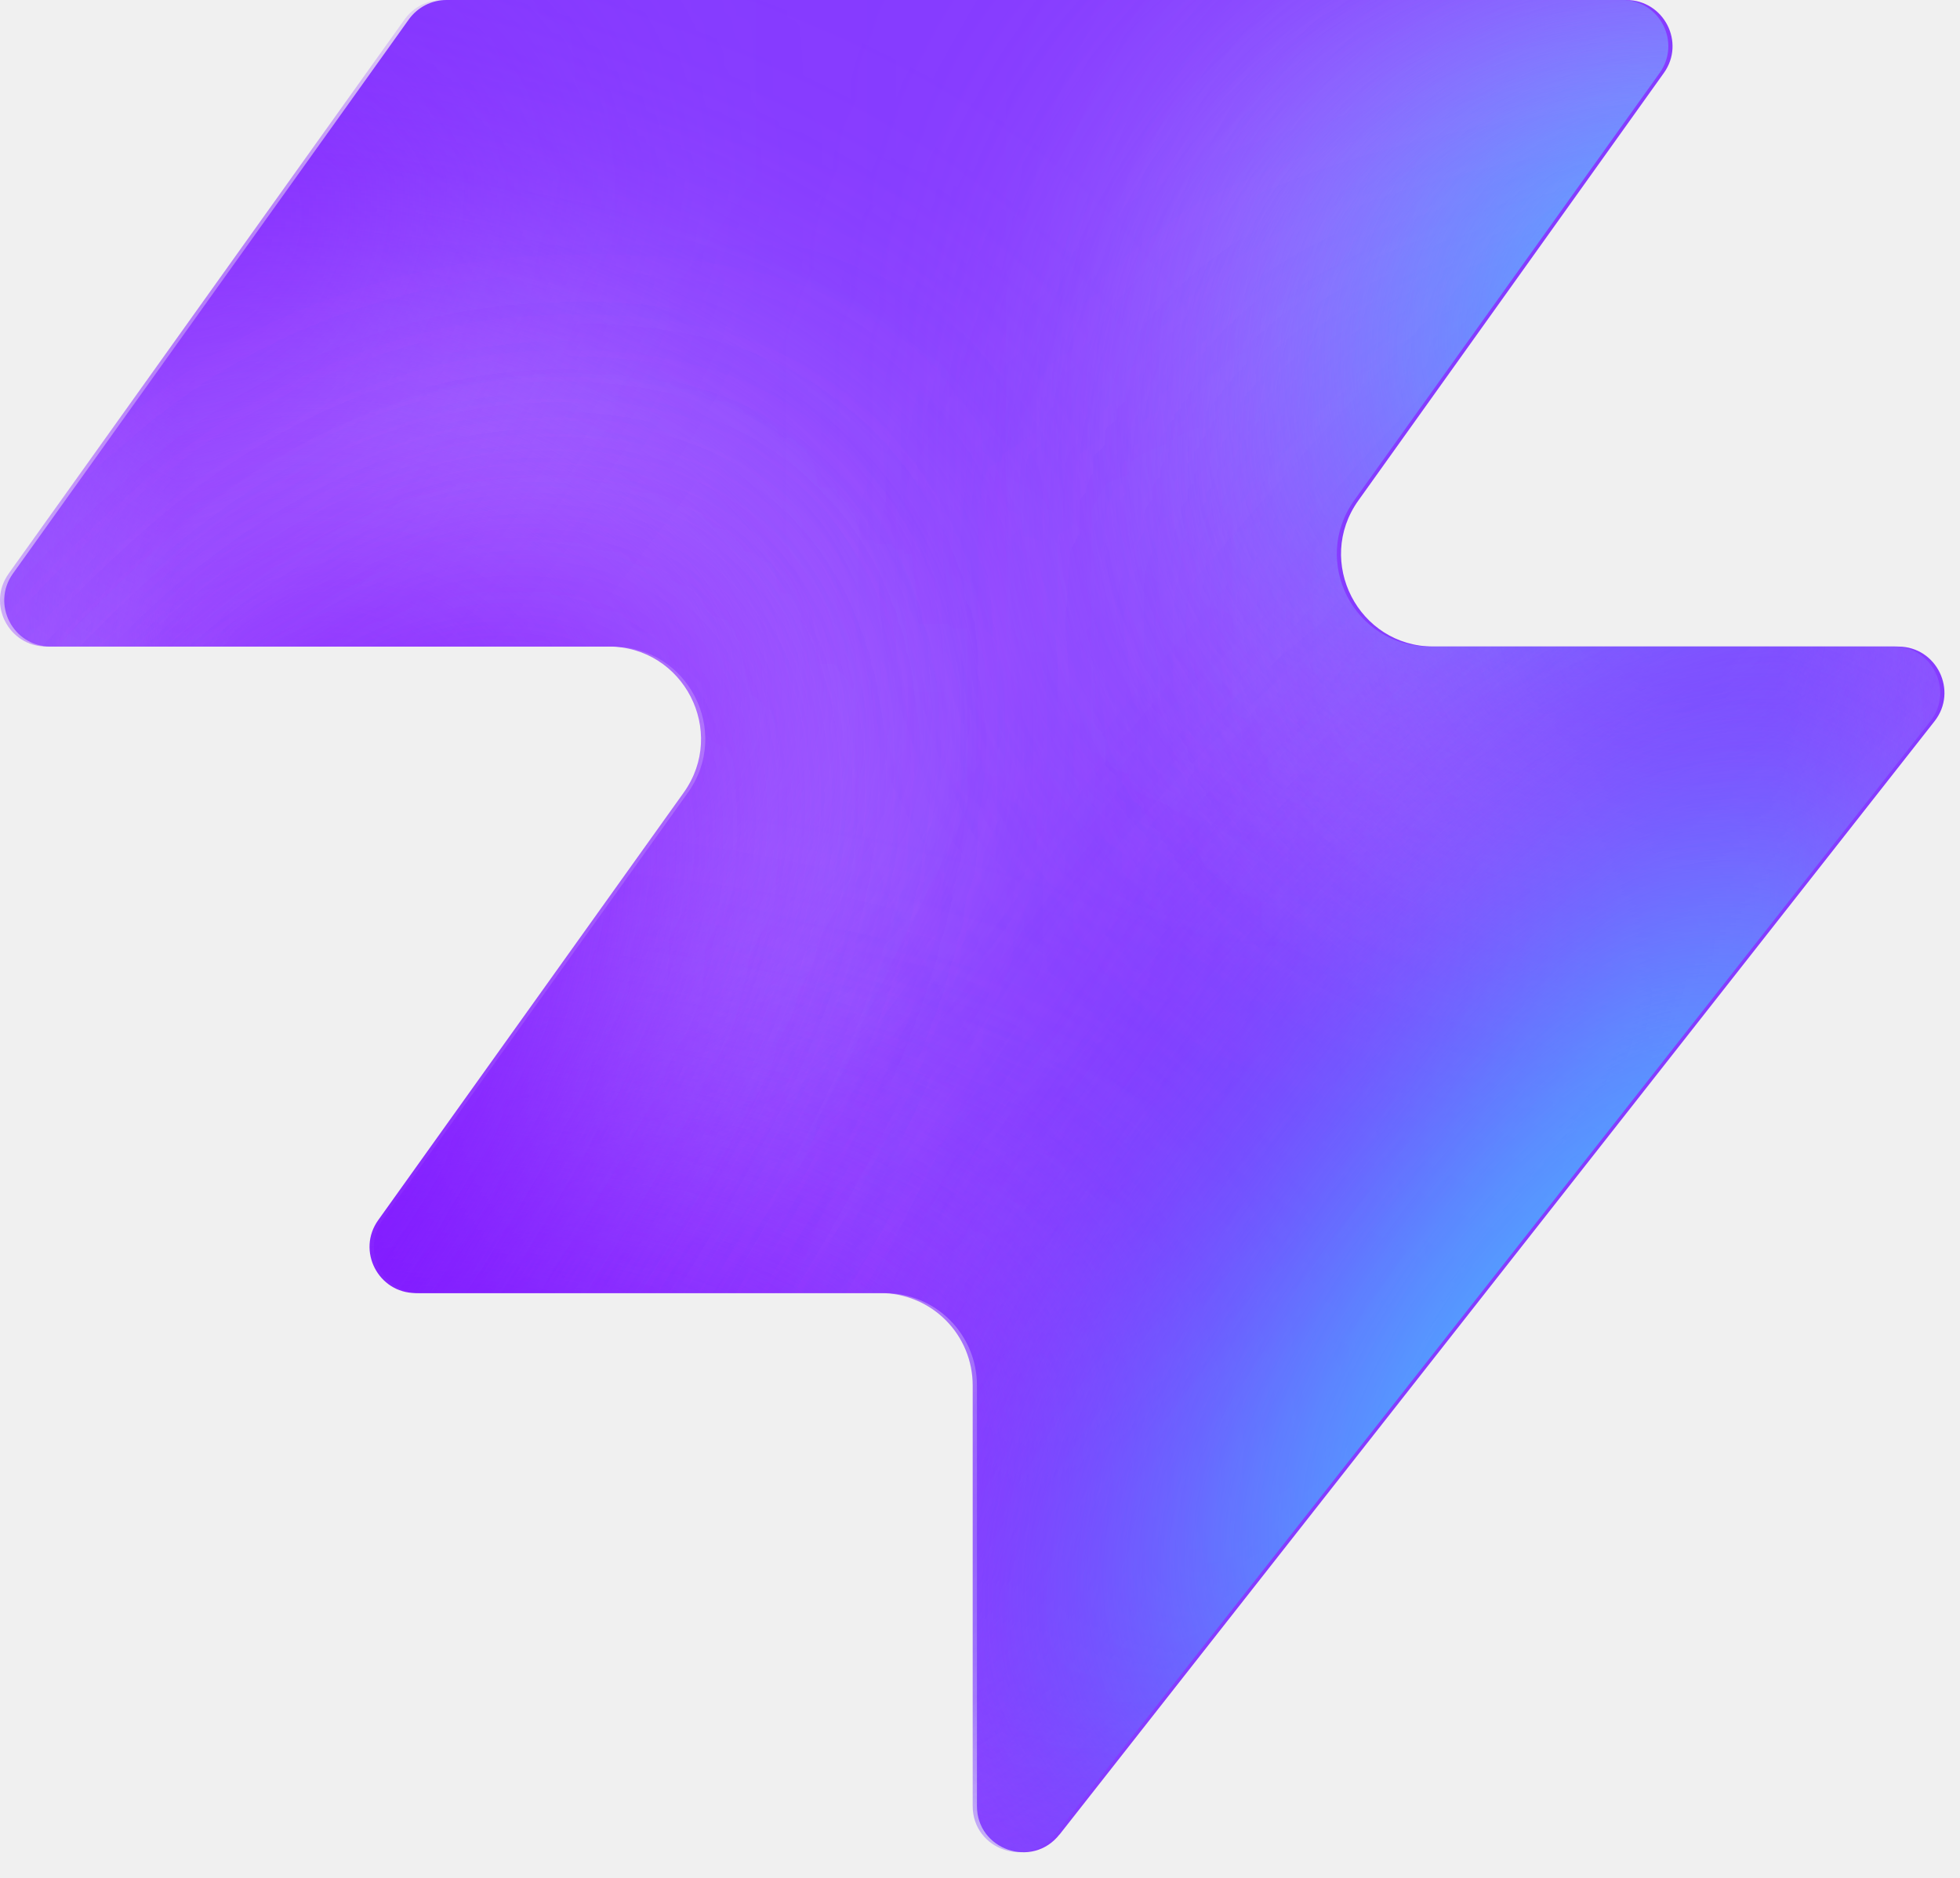
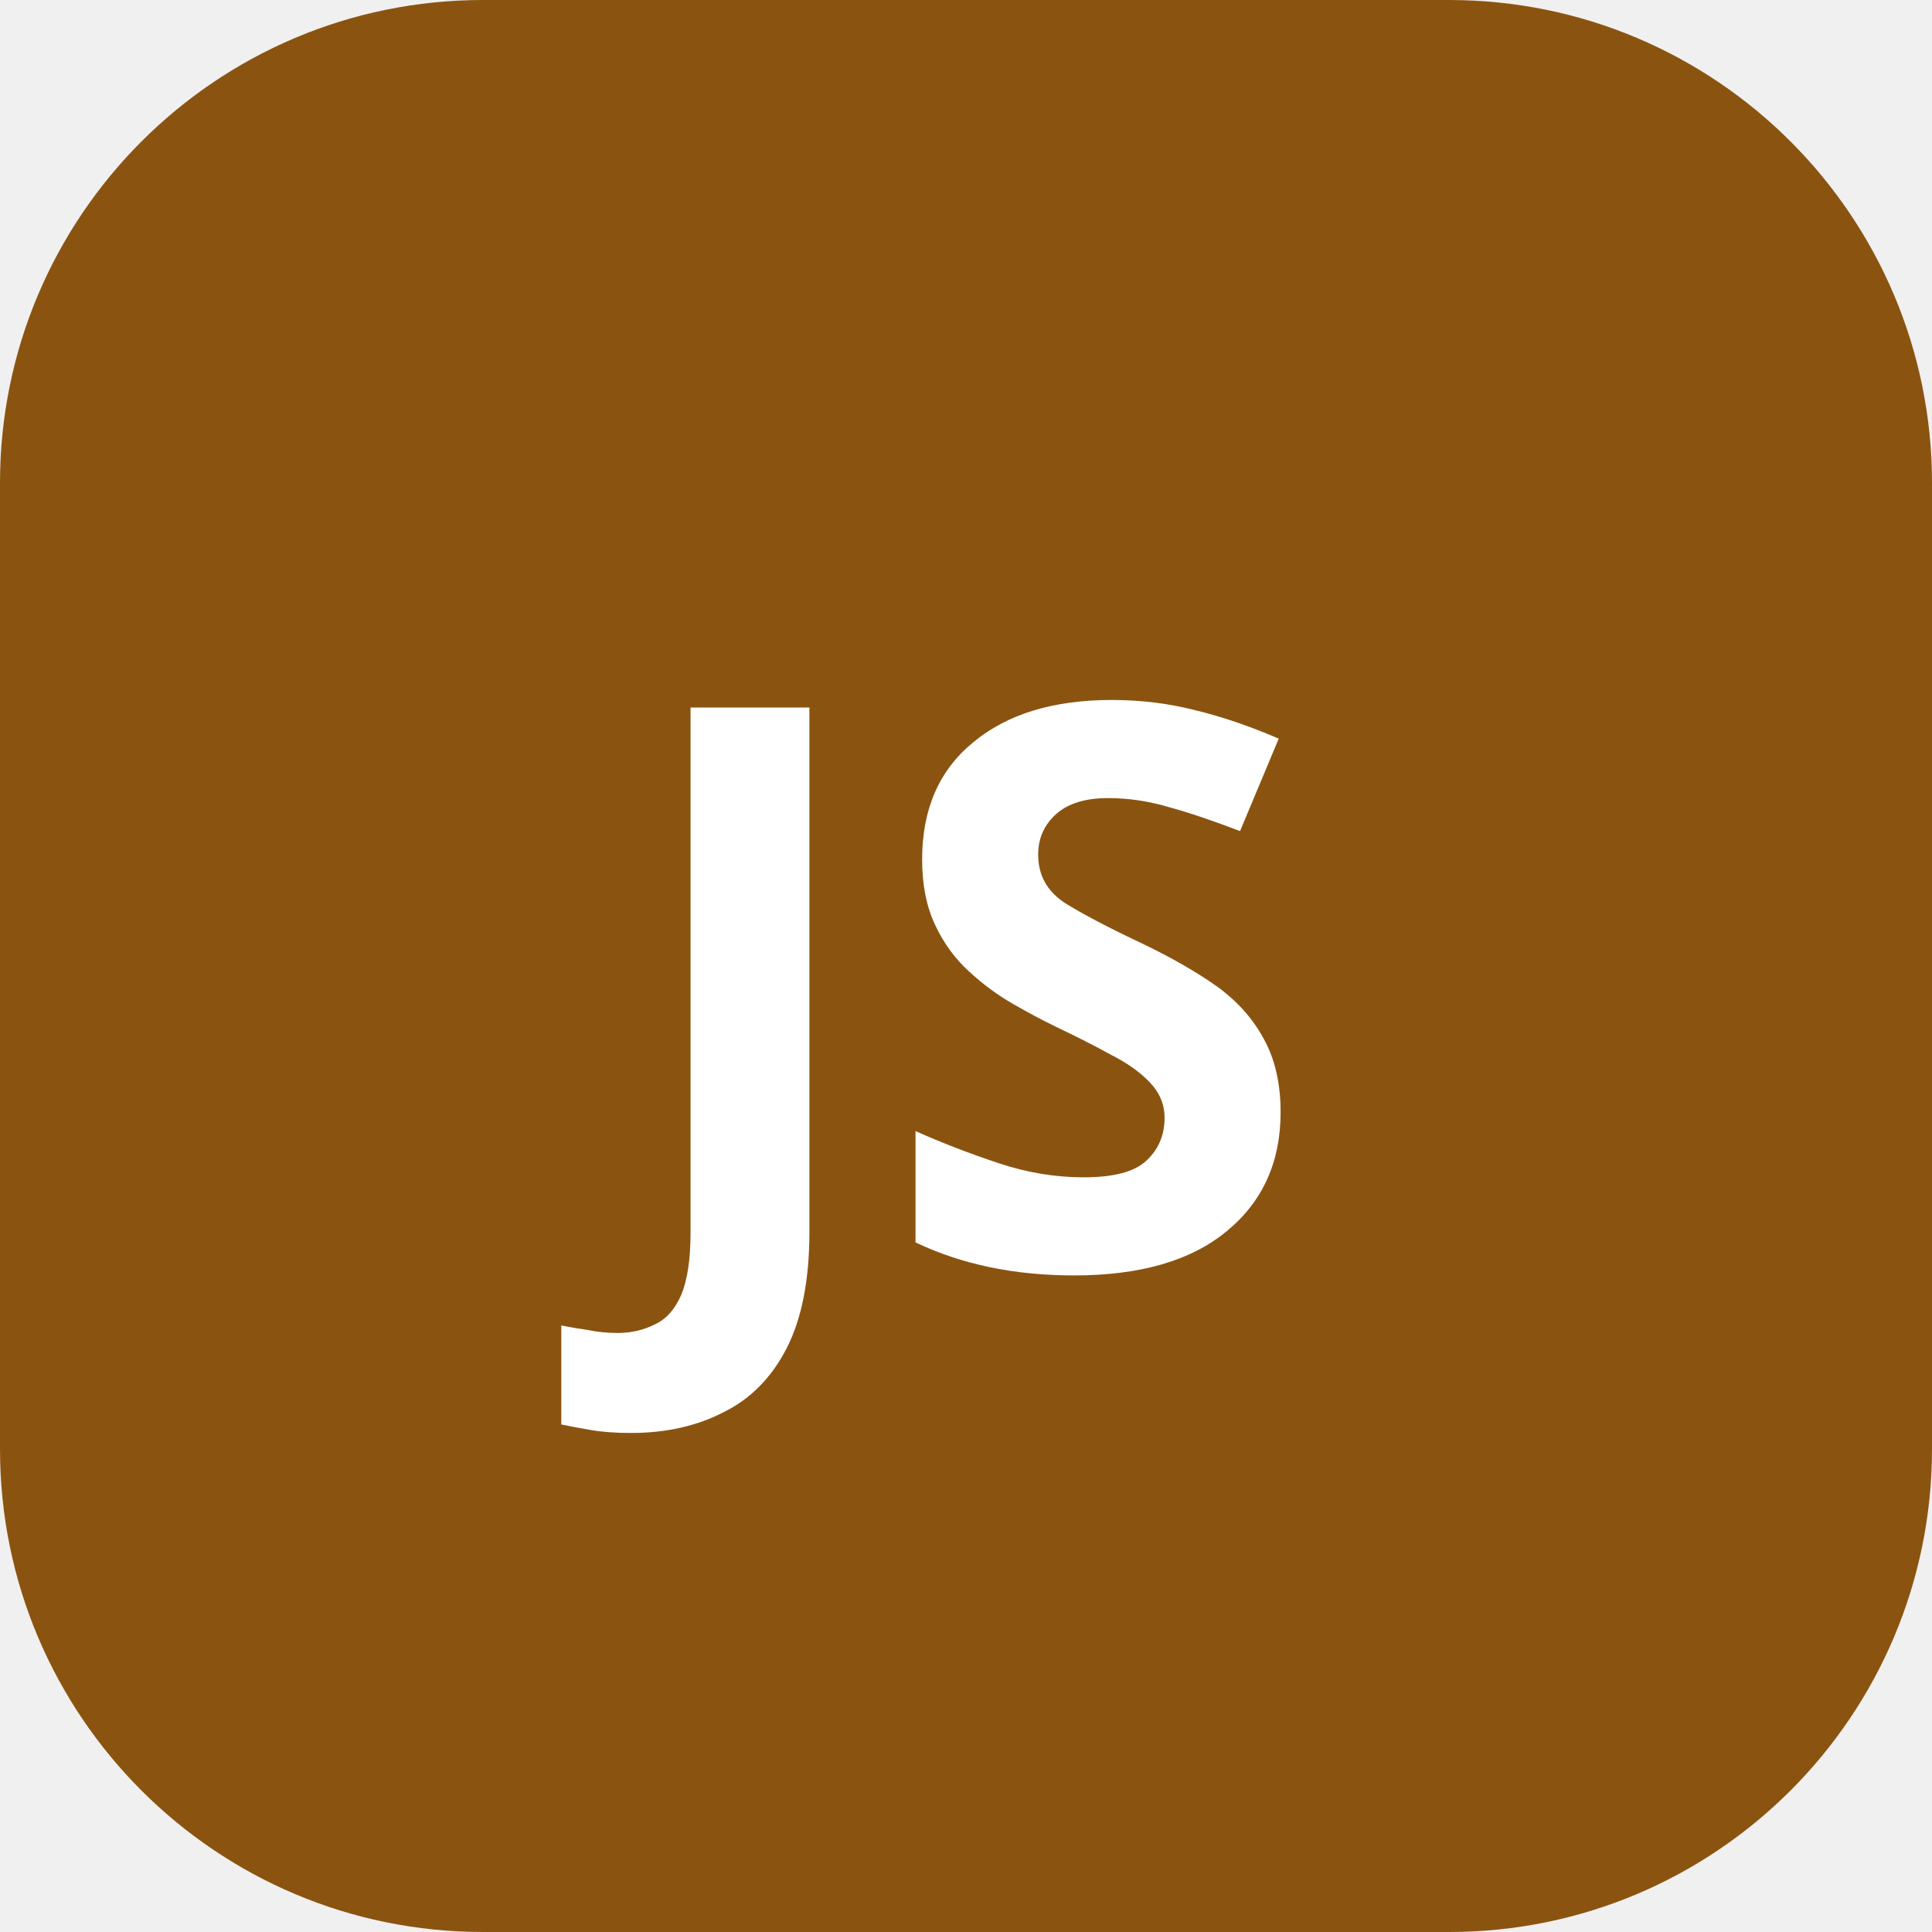
- <svg xmlns="http://www.w3.org/2000/svg" width="48" height="46" fill="none" viewBox="0 0 48 46">
-   <path fill="#863bff" d="M25.946 44.938c-.664.845-2.021.375-2.021-.698V33.937a2.26 2.26 0 0 0-2.262-2.262H10.287c-.92 0-1.456-1.04-.92-1.788l7.48-10.471c1.07-1.497 0-3.578-1.842-3.578H1.237c-.92 0-1.456-1.04-.92-1.788L10.013.474c.214-.297.556-.474.92-.474h28.894c.92 0 1.456 1.04.92 1.788l-7.48 10.471c-1.07 1.498 0 3.579 1.842 3.579h11.377c.943 0 1.473 1.088.89 1.83L25.947 44.94z" style="fill:#863bff;fill:color(display-p3 .525 .23 1);fill-opacity:1" />
-   <mask id="a" width="48" height="46" x="0" y="0" maskUnits="userSpaceOnUse" style="mask-type:alpha">
-     <path fill="#000" d="M25.842 44.938c-.664.844-2.021.375-2.021-.698V33.937a2.26 2.26 0 0 0-2.262-2.262H10.183c-.92 0-1.456-1.04-.92-1.788l7.48-10.471c1.07-1.498 0-3.579-1.842-3.579H1.133c-.92 0-1.456-1.04-.92-1.787L9.91.473c.214-.297.556-.474.92-.474h28.894c.92 0 1.456 1.04.92 1.788l-7.48 10.471c-1.07 1.498 0 3.578 1.842 3.578h11.377c.943 0 1.473 1.088.89 1.832L25.843 44.94z" style="fill:#000;fill-opacity:1" />
-   </mask>
-   <g mask="url(#a)">
-     <g filter="url(#b)">
-       <ellipse cx="5.508" cy="14.704" fill="#ede6ff" rx="5.508" ry="14.704" style="fill:#ede6ff;fill:color(display-p3 .927 .903 1);fill-opacity:1" transform="matrix(.00324 1 1 -.00324 -4.47 31.516)" />
-     </g>
-     <g filter="url(#c)">
-       <ellipse cx="10.399" cy="29.851" fill="#ede6ff" rx="10.399" ry="29.851" style="fill:#ede6ff;fill:color(display-p3 .927 .903 1);fill-opacity:1" transform="matrix(.00324 1 1 -.00324 -39.328 7.883)" />
-     </g>
-     <g filter="url(#d)">
-       <ellipse cx="5.508" cy="30.487" fill="#7e14ff" rx="5.508" ry="30.487" style="fill:#7e14ff;fill:color(display-p3 .492 .077 1);fill-opacity:1" transform="rotate(89.814 -25.913 -14.639)scale(1 -1)" />
-     </g>
-     <g filter="url(#e)">
-       <ellipse cx="5.508" cy="30.599" fill="#7e14ff" rx="5.508" ry="30.599" style="fill:#7e14ff;fill:color(display-p3 .492 .077 1);fill-opacity:1" transform="rotate(89.814 -32.644 -3.334)scale(1 -1)" />
-     </g>
-     <g filter="url(#f)">
-       <ellipse cx="5.508" cy="30.599" fill="#7e14ff" rx="5.508" ry="30.599" style="fill:#7e14ff;fill:color(display-p3 .492 .077 1);fill-opacity:1" transform="matrix(.00324 1 1 -.00324 -34.34 30.47)" />
-     </g>
-     <g filter="url(#g)">
-       <ellipse cx="14.072" cy="22.078" fill="#ede6ff" rx="14.072" ry="22.078" style="fill:#ede6ff;fill:color(display-p3 .927 .903 1);fill-opacity:1" transform="rotate(93.35 24.506 48.493)scale(-1 1)" />
-     </g>
-     <g filter="url(#h)">
-       <ellipse cx="3.47" cy="21.501" fill="#7e14ff" rx="3.47" ry="21.501" style="fill:#7e14ff;fill:color(display-p3 .492 .077 1);fill-opacity:1" transform="rotate(89.009 28.708 47.59)scale(-1 1)" />
-     </g>
-     <g filter="url(#i)">
-       <ellipse cx="3.47" cy="21.501" fill="#7e14ff" rx="3.47" ry="21.501" style="fill:#7e14ff;fill:color(display-p3 .492 .077 1);fill-opacity:1" transform="rotate(89.009 28.708 47.59)scale(-1 1)" />
-     </g>
-     <g filter="url(#j)">
-       <ellipse cx=".387" cy="8.972" fill="#7e14ff" rx="4.407" ry="29.108" style="fill:#7e14ff;fill:color(display-p3 .492 .077 1);fill-opacity:1" transform="rotate(39.51 .387 8.972)" />
-     </g>
-     <g filter="url(#k)">
-       <ellipse cx="47.523" cy="-6.092" fill="#7e14ff" rx="4.407" ry="29.108" style="fill:#7e14ff;fill:color(display-p3 .492 .077 1);fill-opacity:1" transform="rotate(37.892 47.523 -6.092)" />
-     </g>
-     <g filter="url(#l)">
-       <ellipse cx="41.412" cy="6.333" fill="#47bfff" rx="5.971" ry="9.665" style="fill:#47bfff;fill:color(display-p3 .28 .748 1);fill-opacity:1" transform="rotate(37.892 41.412 6.333)" />
-     </g>
-     <g filter="url(#m)">
-       <ellipse cx="-1.879" cy="38.332" fill="#7e14ff" rx="4.407" ry="29.108" style="fill:#7e14ff;fill:color(display-p3 .492 .077 1);fill-opacity:1" transform="rotate(37.892 -1.88 38.332)" />
-     </g>
-     <g filter="url(#n)">
-       <ellipse cx="-1.879" cy="38.332" fill="#7e14ff" rx="4.407" ry="29.108" style="fill:#7e14ff;fill:color(display-p3 .492 .077 1);fill-opacity:1" transform="rotate(37.892 -1.88 38.332)" />
-     </g>
-     <g filter="url(#o)">
-       <ellipse cx="35.651" cy="29.907" fill="#7e14ff" rx="4.407" ry="29.108" style="fill:#7e14ff;fill:color(display-p3 .492 .077 1);fill-opacity:1" transform="rotate(37.892 35.651 29.907)" />
-     </g>
-     <g filter="url(#p)">
-       <ellipse cx="38.418" cy="32.4" fill="#47bfff" rx="5.971" ry="15.297" style="fill:#47bfff;fill:color(display-p3 .28 .748 1);fill-opacity:1" transform="rotate(37.892 38.418 32.4)" />
-     </g>
-   </g>
-   <defs>
-     <filter id="b" width="60.045" height="41.654" x="-19.77" y="16.149" color-interpolation-filters="sRGB" filterUnits="userSpaceOnUse">
-       <feFlood flood-opacity="0" result="BackgroundImageFix" />
-       <feBlend in="SourceGraphic" in2="BackgroundImageFix" result="shape" />
-       <feGaussianBlur result="effect1_foregroundBlur_2002_17158" stdDeviation="7.659" />
-     </filter>
-     <filter id="c" width="90.34" height="51.437" x="-54.613" y="-7.533" color-interpolation-filters="sRGB" filterUnits="userSpaceOnUse">
-       <feFlood flood-opacity="0" result="BackgroundImageFix" />
-       <feBlend in="SourceGraphic" in2="BackgroundImageFix" result="shape" />
-       <feGaussianBlur result="effect1_foregroundBlur_2002_17158" stdDeviation="7.659" />
-     </filter>
-     <filter id="d" width="79.355" height="29.4" x="-49.64" y="2.03" color-interpolation-filters="sRGB" filterUnits="userSpaceOnUse">
-       <feFlood flood-opacity="0" result="BackgroundImageFix" />
-       <feBlend in="SourceGraphic" in2="BackgroundImageFix" result="shape" />
-       <feGaussianBlur result="effect1_foregroundBlur_2002_17158" stdDeviation="4.596" />
-     </filter>
-     <filter id="e" width="79.579" height="29.4" x="-45.045" y="20.029" color-interpolation-filters="sRGB" filterUnits="userSpaceOnUse">
-       <feFlood flood-opacity="0" result="BackgroundImageFix" />
-       <feBlend in="SourceGraphic" in2="BackgroundImageFix" result="shape" />
-       <feGaussianBlur result="effect1_foregroundBlur_2002_17158" stdDeviation="4.596" />
-     </filter>
-     <filter id="f" width="79.579" height="29.4" x="-43.513" y="21.178" color-interpolation-filters="sRGB" filterUnits="userSpaceOnUse">
-       <feFlood flood-opacity="0" result="BackgroundImageFix" />
-       <feBlend in="SourceGraphic" in2="BackgroundImageFix" result="shape" />
-       <feGaussianBlur result="effect1_foregroundBlur_2002_17158" stdDeviation="4.596" />
-     </filter>
-     <filter id="g" width="74.749" height="58.852" x="15.756" y="-17.901" color-interpolation-filters="sRGB" filterUnits="userSpaceOnUse">
-       <feFlood flood-opacity="0" result="BackgroundImageFix" />
-       <feBlend in="SourceGraphic" in2="BackgroundImageFix" result="shape" />
-       <feGaussianBlur result="effect1_foregroundBlur_2002_17158" stdDeviation="7.659" />
-     </filter>
-     <filter id="h" width="61.377" height="25.362" x="23.548" y="2.284" color-interpolation-filters="sRGB" filterUnits="userSpaceOnUse">
-       <feFlood flood-opacity="0" result="BackgroundImageFix" />
-       <feBlend in="SourceGraphic" in2="BackgroundImageFix" result="shape" />
-       <feGaussianBlur result="effect1_foregroundBlur_2002_17158" stdDeviation="4.596" />
-     </filter>
-     <filter id="i" width="61.377" height="25.362" x="23.548" y="2.284" color-interpolation-filters="sRGB" filterUnits="userSpaceOnUse">
-       <feFlood flood-opacity="0" result="BackgroundImageFix" />
-       <feBlend in="SourceGraphic" in2="BackgroundImageFix" result="shape" />
-       <feGaussianBlur result="effect1_foregroundBlur_2002_17158" stdDeviation="4.596" />
-     </filter>
-     <filter id="j" width="56.045" height="63.649" x="-27.636" y="-22.853" color-interpolation-filters="sRGB" filterUnits="userSpaceOnUse">
-       <feFlood flood-opacity="0" result="BackgroundImageFix" />
-       <feBlend in="SourceGraphic" in2="BackgroundImageFix" result="shape" />
-       <feGaussianBlur result="effect1_foregroundBlur_2002_17158" stdDeviation="4.596" />
-     </filter>
-     <filter id="k" width="54.814" height="64.646" x="20.116" y="-38.415" color-interpolation-filters="sRGB" filterUnits="userSpaceOnUse">
-       <feFlood flood-opacity="0" result="BackgroundImageFix" />
-       <feBlend in="SourceGraphic" in2="BackgroundImageFix" result="shape" />
-       <feGaussianBlur result="effect1_foregroundBlur_2002_17158" stdDeviation="4.596" />
-     </filter>
-     <filter id="l" width="33.541" height="35.313" x="24.641" y="-11.323" color-interpolation-filters="sRGB" filterUnits="userSpaceOnUse">
-       <feFlood flood-opacity="0" result="BackgroundImageFix" />
-       <feBlend in="SourceGraphic" in2="BackgroundImageFix" result="shape" />
-       <feGaussianBlur result="effect1_foregroundBlur_2002_17158" stdDeviation="4.596" />
-     </filter>
-     <filter id="m" width="54.814" height="64.646" x="-29.286" y="6.009" color-interpolation-filters="sRGB" filterUnits="userSpaceOnUse">
-       <feFlood flood-opacity="0" result="BackgroundImageFix" />
-       <feBlend in="SourceGraphic" in2="BackgroundImageFix" result="shape" />
-       <feGaussianBlur result="effect1_foregroundBlur_2002_17158" stdDeviation="4.596" />
-     </filter>
-     <filter id="n" width="54.814" height="64.646" x="-29.286" y="6.009" color-interpolation-filters="sRGB" filterUnits="userSpaceOnUse">
-       <feFlood flood-opacity="0" result="BackgroundImageFix" />
-       <feBlend in="SourceGraphic" in2="BackgroundImageFix" result="shape" />
-       <feGaussianBlur result="effect1_foregroundBlur_2002_17158" stdDeviation="4.596" />
-     </filter>
-     <filter id="o" width="54.814" height="64.646" x="8.244" y="-2.416" color-interpolation-filters="sRGB" filterUnits="userSpaceOnUse">
-       <feFlood flood-opacity="0" result="BackgroundImageFix" />
-       <feBlend in="SourceGraphic" in2="BackgroundImageFix" result="shape" />
-       <feGaussianBlur result="effect1_foregroundBlur_2002_17158" stdDeviation="4.596" />
-     </filter>
-     <filter id="p" width="39.409" height="43.623" x="18.713" y="10.588" color-interpolation-filters="sRGB" filterUnits="userSpaceOnUse">
-       <feFlood flood-opacity="0" result="BackgroundImageFix" />
-       <feBlend in="SourceGraphic" in2="BackgroundImageFix" result="shape" />
-       <feGaussianBlur result="effect1_foregroundBlur_2002_17158" stdDeviation="4.596" />
-     </filter>
-   </defs>
+ <svg xmlns="http://www.w3.org/2000/svg" viewBox="0 0 32 32">
+   <rect width="32" height="32" rx="8" fill="#8a5410" />
+   <text x="16" y="21" text-anchor="middle" font-family="Manrope, system-ui, sans-serif" font-weight="800" font-size="13" fill="#ffffff">JS</text>
</svg>
